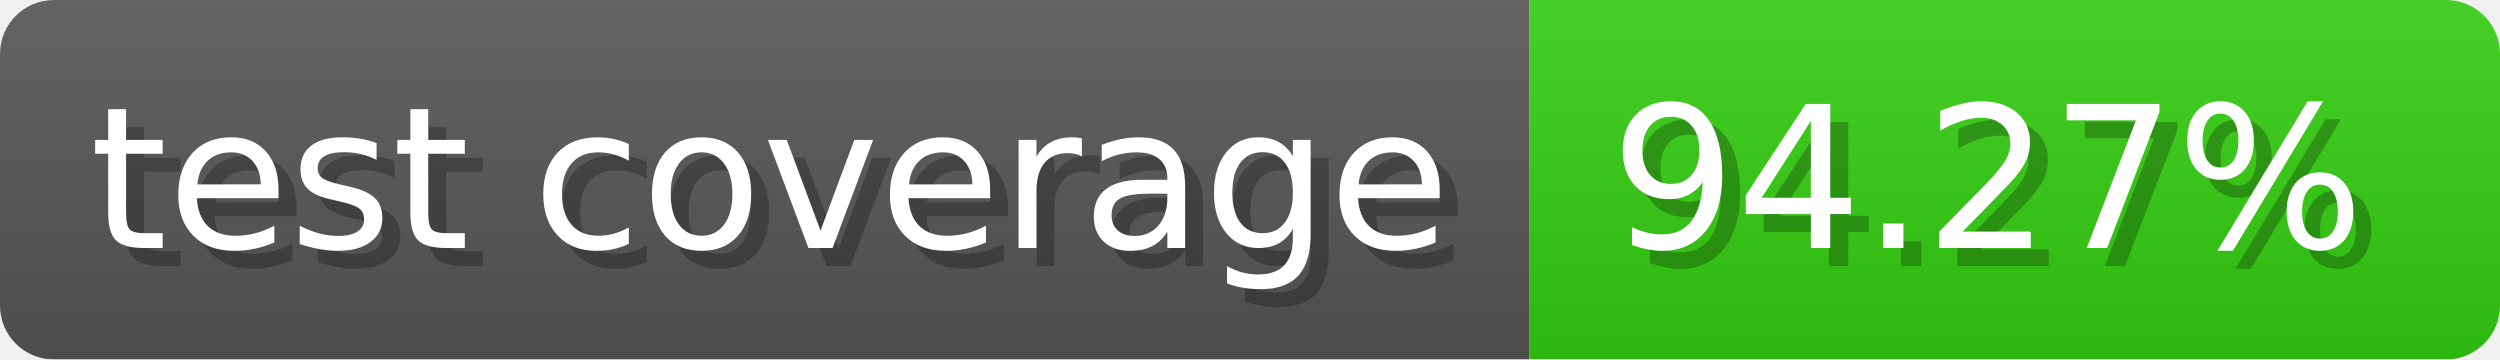
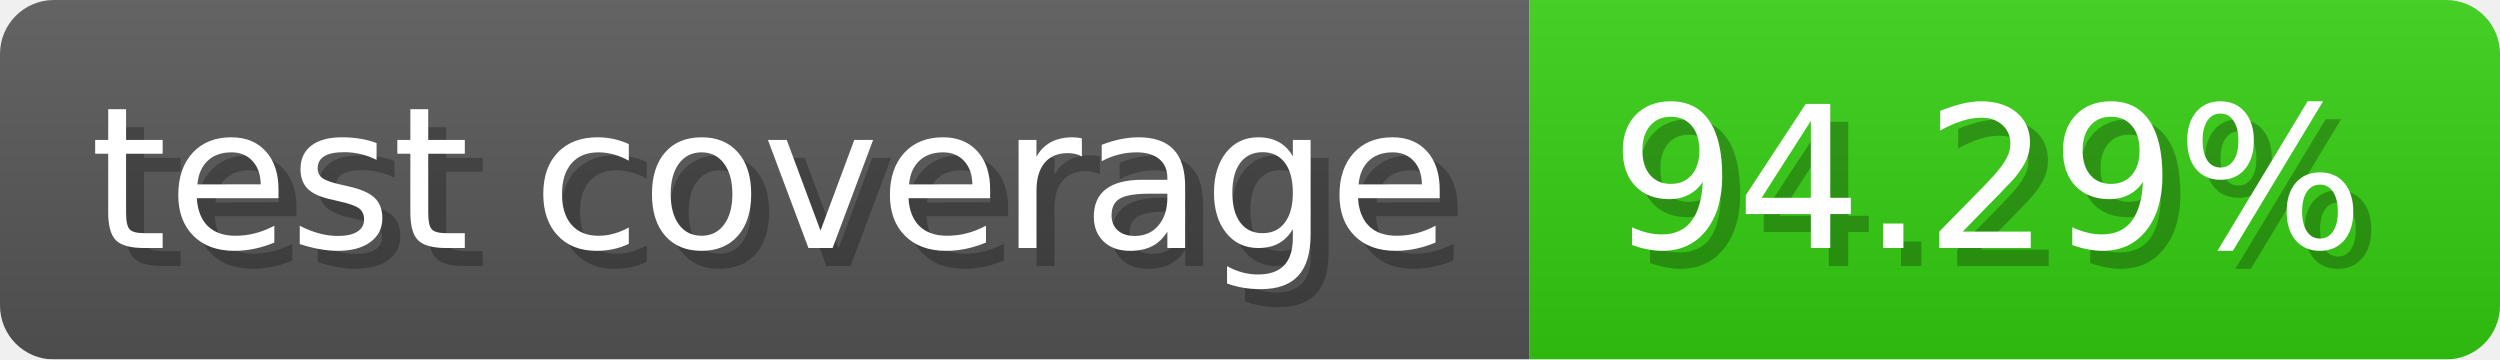
- <svg xmlns="http://www.w3.org/2000/svg" width="139.1" height="20" viewBox="0 0 1391 200" role="img" aria-label="test coverage: 94.27%">
+ <svg xmlns="http://www.w3.org/2000/svg" width="139.1" height="20" viewBox="0 0 1391 200" role="img" aria-label="test coverage: 94.29%">
  <linearGradient id="a" x2="0" y2="100%">
    <stop offset="0" stop-opacity=".1" stop-color="#EEE" />
    <stop offset="1" stop-opacity=".1" />
  </linearGradient>
  <mask id="m">
    <rect width="1391" height="200" rx="30" fill="#FFF" />
  </mask>
  <g mask="url(#m)">
    <rect width="851" height="200" fill="#555" />
    <rect width="540" height="200" fill="#3C1" x="851" />
    <rect width="1391" height="200" fill="url(#a)" />
  </g>
  <g aria-hidden="true" fill="#fff" text-anchor="start" font-family="Verdana,DejaVu Sans,sans-serif" font-size="110">
    <text x="60" y="148" textLength="751" fill="#000" opacity="0.25">test coverage</text>
    <text x="50" y="138" textLength="751">test coverage</text>
-     <text x="906" y="148" textLength="440" fill="#000" opacity="0.25">94.27%</text>
-     <text x="896" y="138" textLength="440">94.27%</text>
+     <text x="906" y="148" textLength="440" fill="#000" opacity="0.25">94.29%</text>
+     <text x="896" y="138" textLength="440">94.29%</text>
  </g>
</svg>
